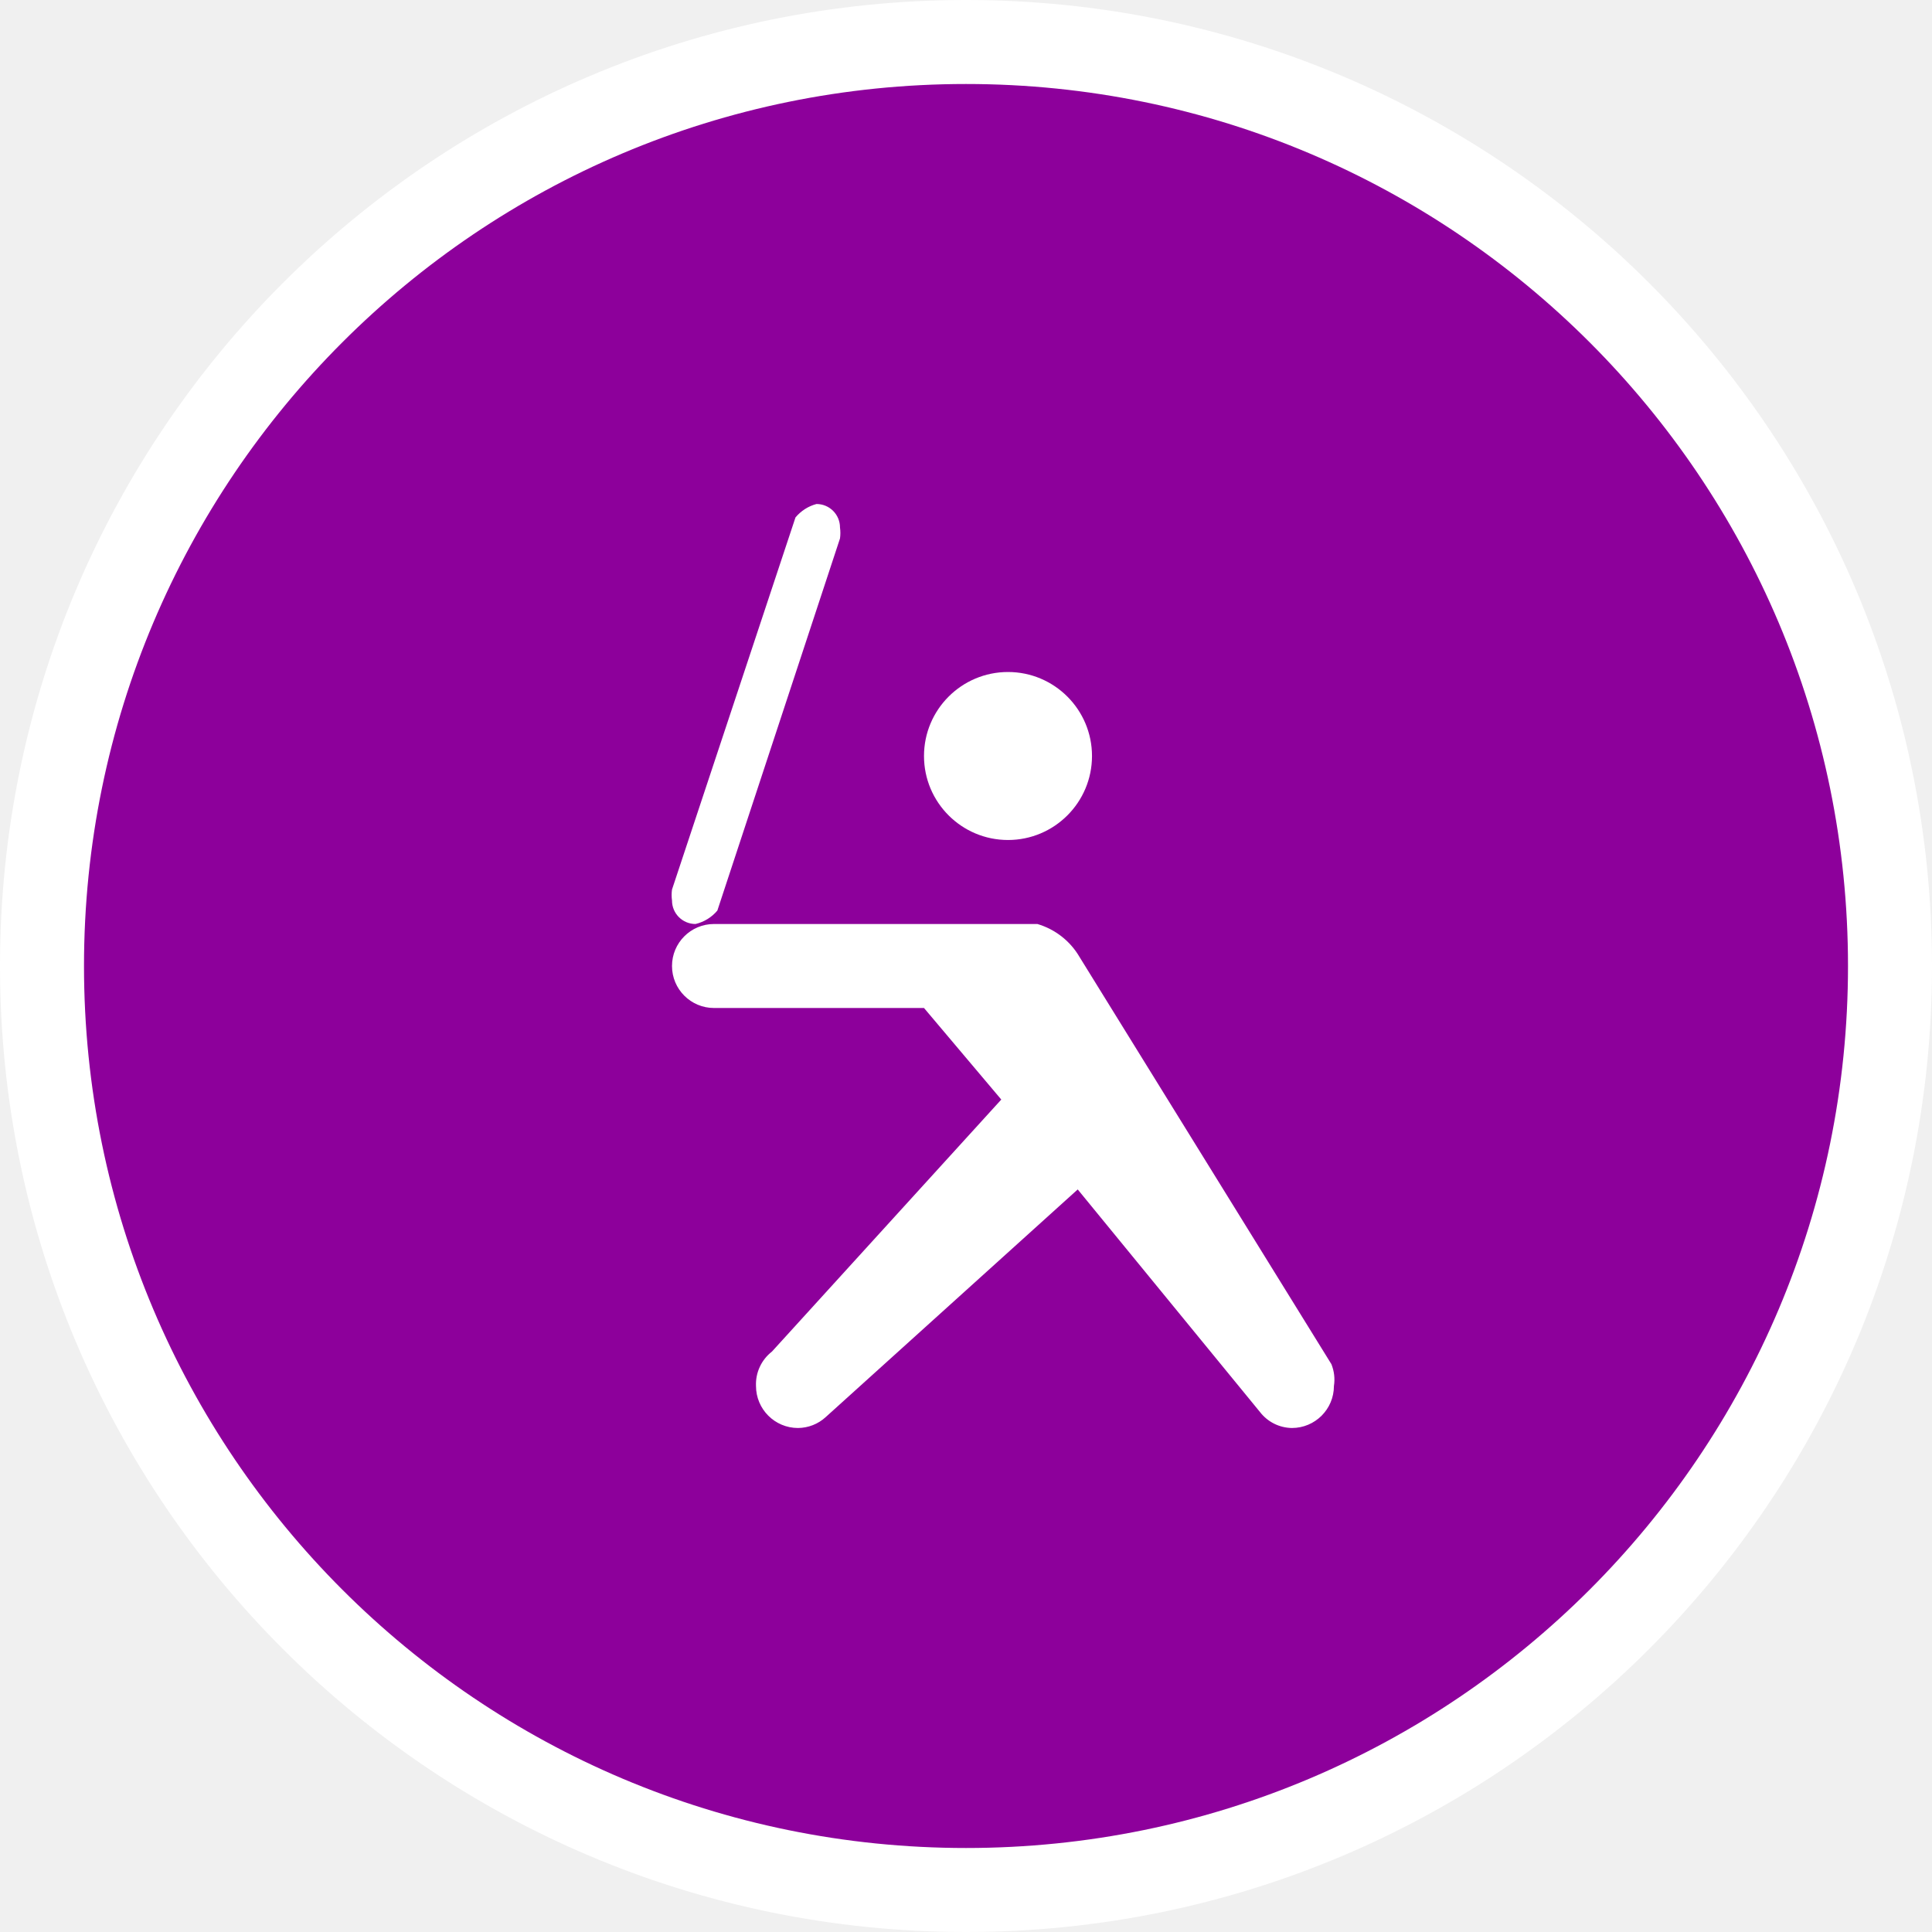
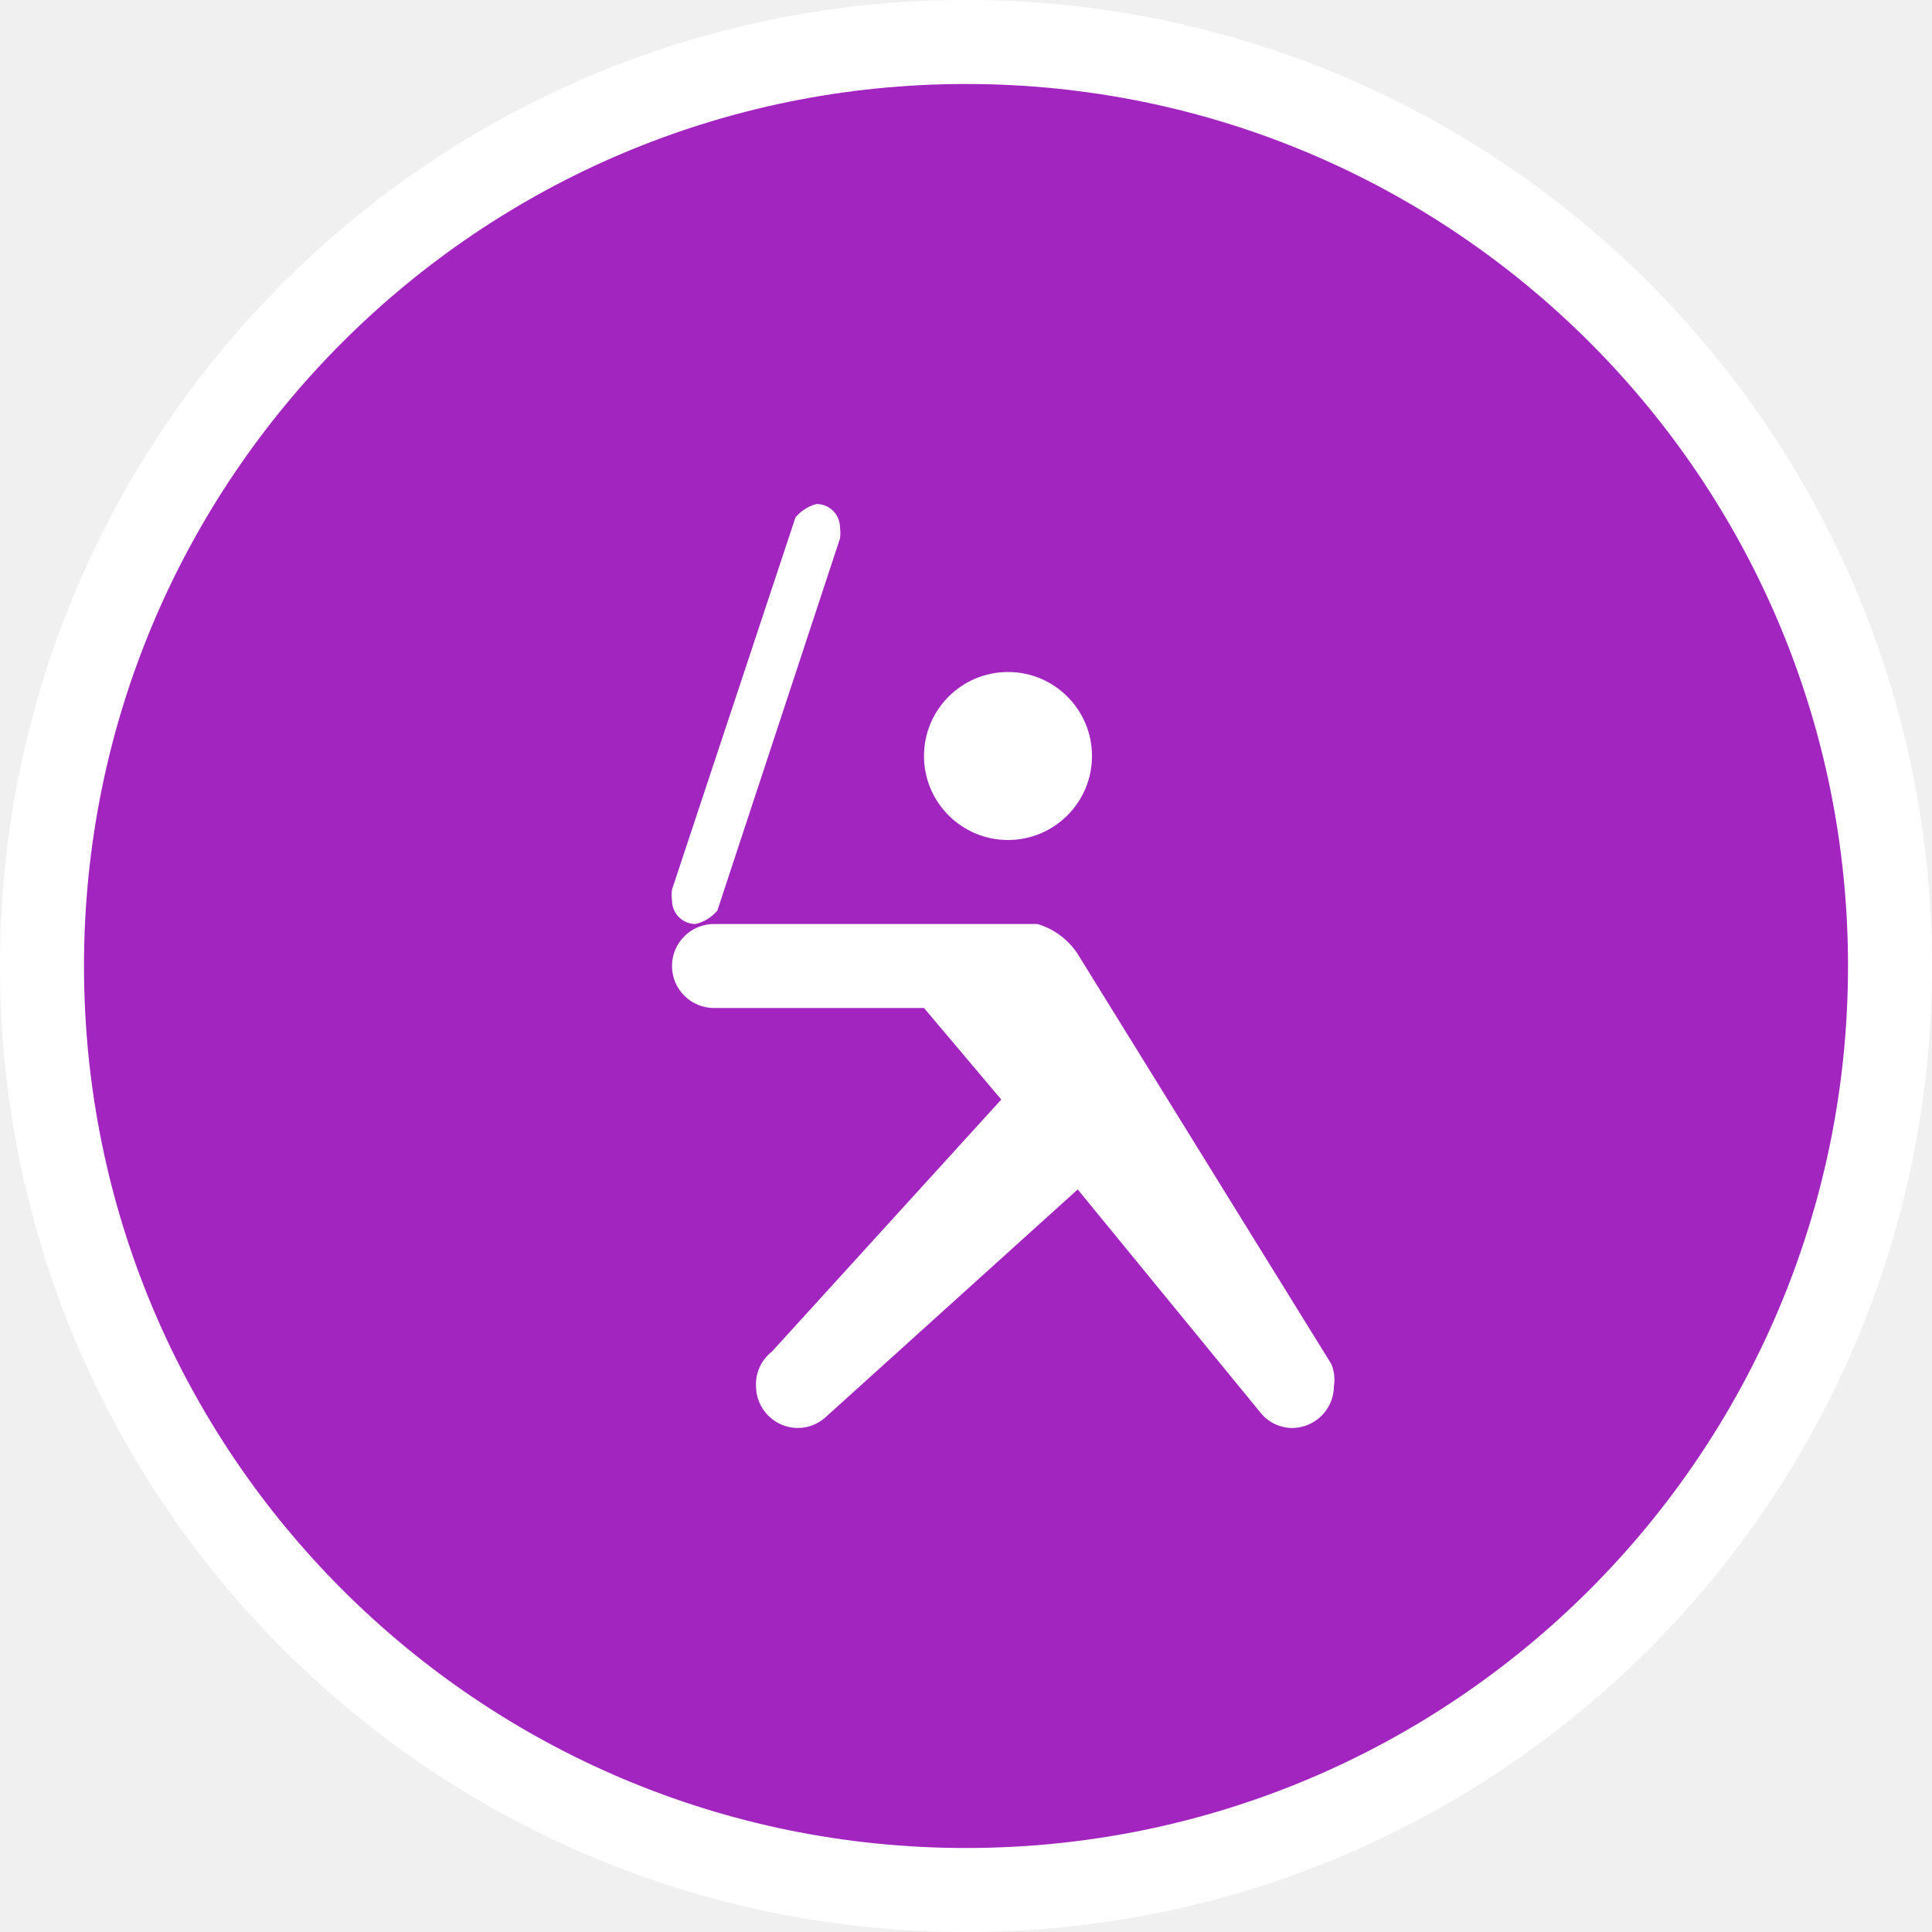
<svg xmlns="http://www.w3.org/2000/svg" viewBox="0 0 23 23" height="23" width="23">
  <rect fill="none" x="0" y="0" width="23" height="23" />
  <rect x="1" y="1" rx="10.5" ry="10.5" width="21" height="21" stroke="#ffffff" style="stroke-linejoin:round;stroke-miterlimit:4;" fill="#ffffff" stroke-width="2" />
-   <rect x="1" y="1" width="21" height="21" rx="10.5" ry="10.5" fill="#8d009b" />
+   <rect x="1" y="1" width="21" height="21" rx="10.5" ry="10.5" fill="#a125be" />
  <path fill="#ffffff" transform="translate(6 6)" d="M7,3c0,0.552-0.448,1-1,1S5,3.552,5,3s0.448-1,1-1S7,2.448,7,3z M9.85,10.24L9.85,10.24l-3-4.85  C6.739,5.201,6.56,5.062,6.35,5H2.5C2.224,5,2,5.224,2,5.5S2.224,6,2.5,6H5l0.92,1.09l-2.73,3l0,0  C3.064,10.188,2.993,10.341,3,10.5C3,10.776,3.224,11,3.5,11c0.122-0.001,0.24-0.047,0.33-0.13l0,0l3-2.71L9,10.81l0,0  c0.091,0.118,0.231,0.188,0.38,0.19c0.276,0,0.5-0.224,0.5-0.5C9.894,10.412,9.883,10.322,9.85,10.24z M4,0.28  C4,0.125,3.875,0,3.72,0C3.622,0.026,3.535,0.082,3.47,0.16L2,4.59C1.994,4.633,1.994,4.677,2,4.72  C2,4.875,2.125,5,2.28,5c0.102-0.024,0.193-0.08,0.26-0.16L4,0.41C4.006,0.367,4.006,0.323,4,0.28z" />
</svg>
